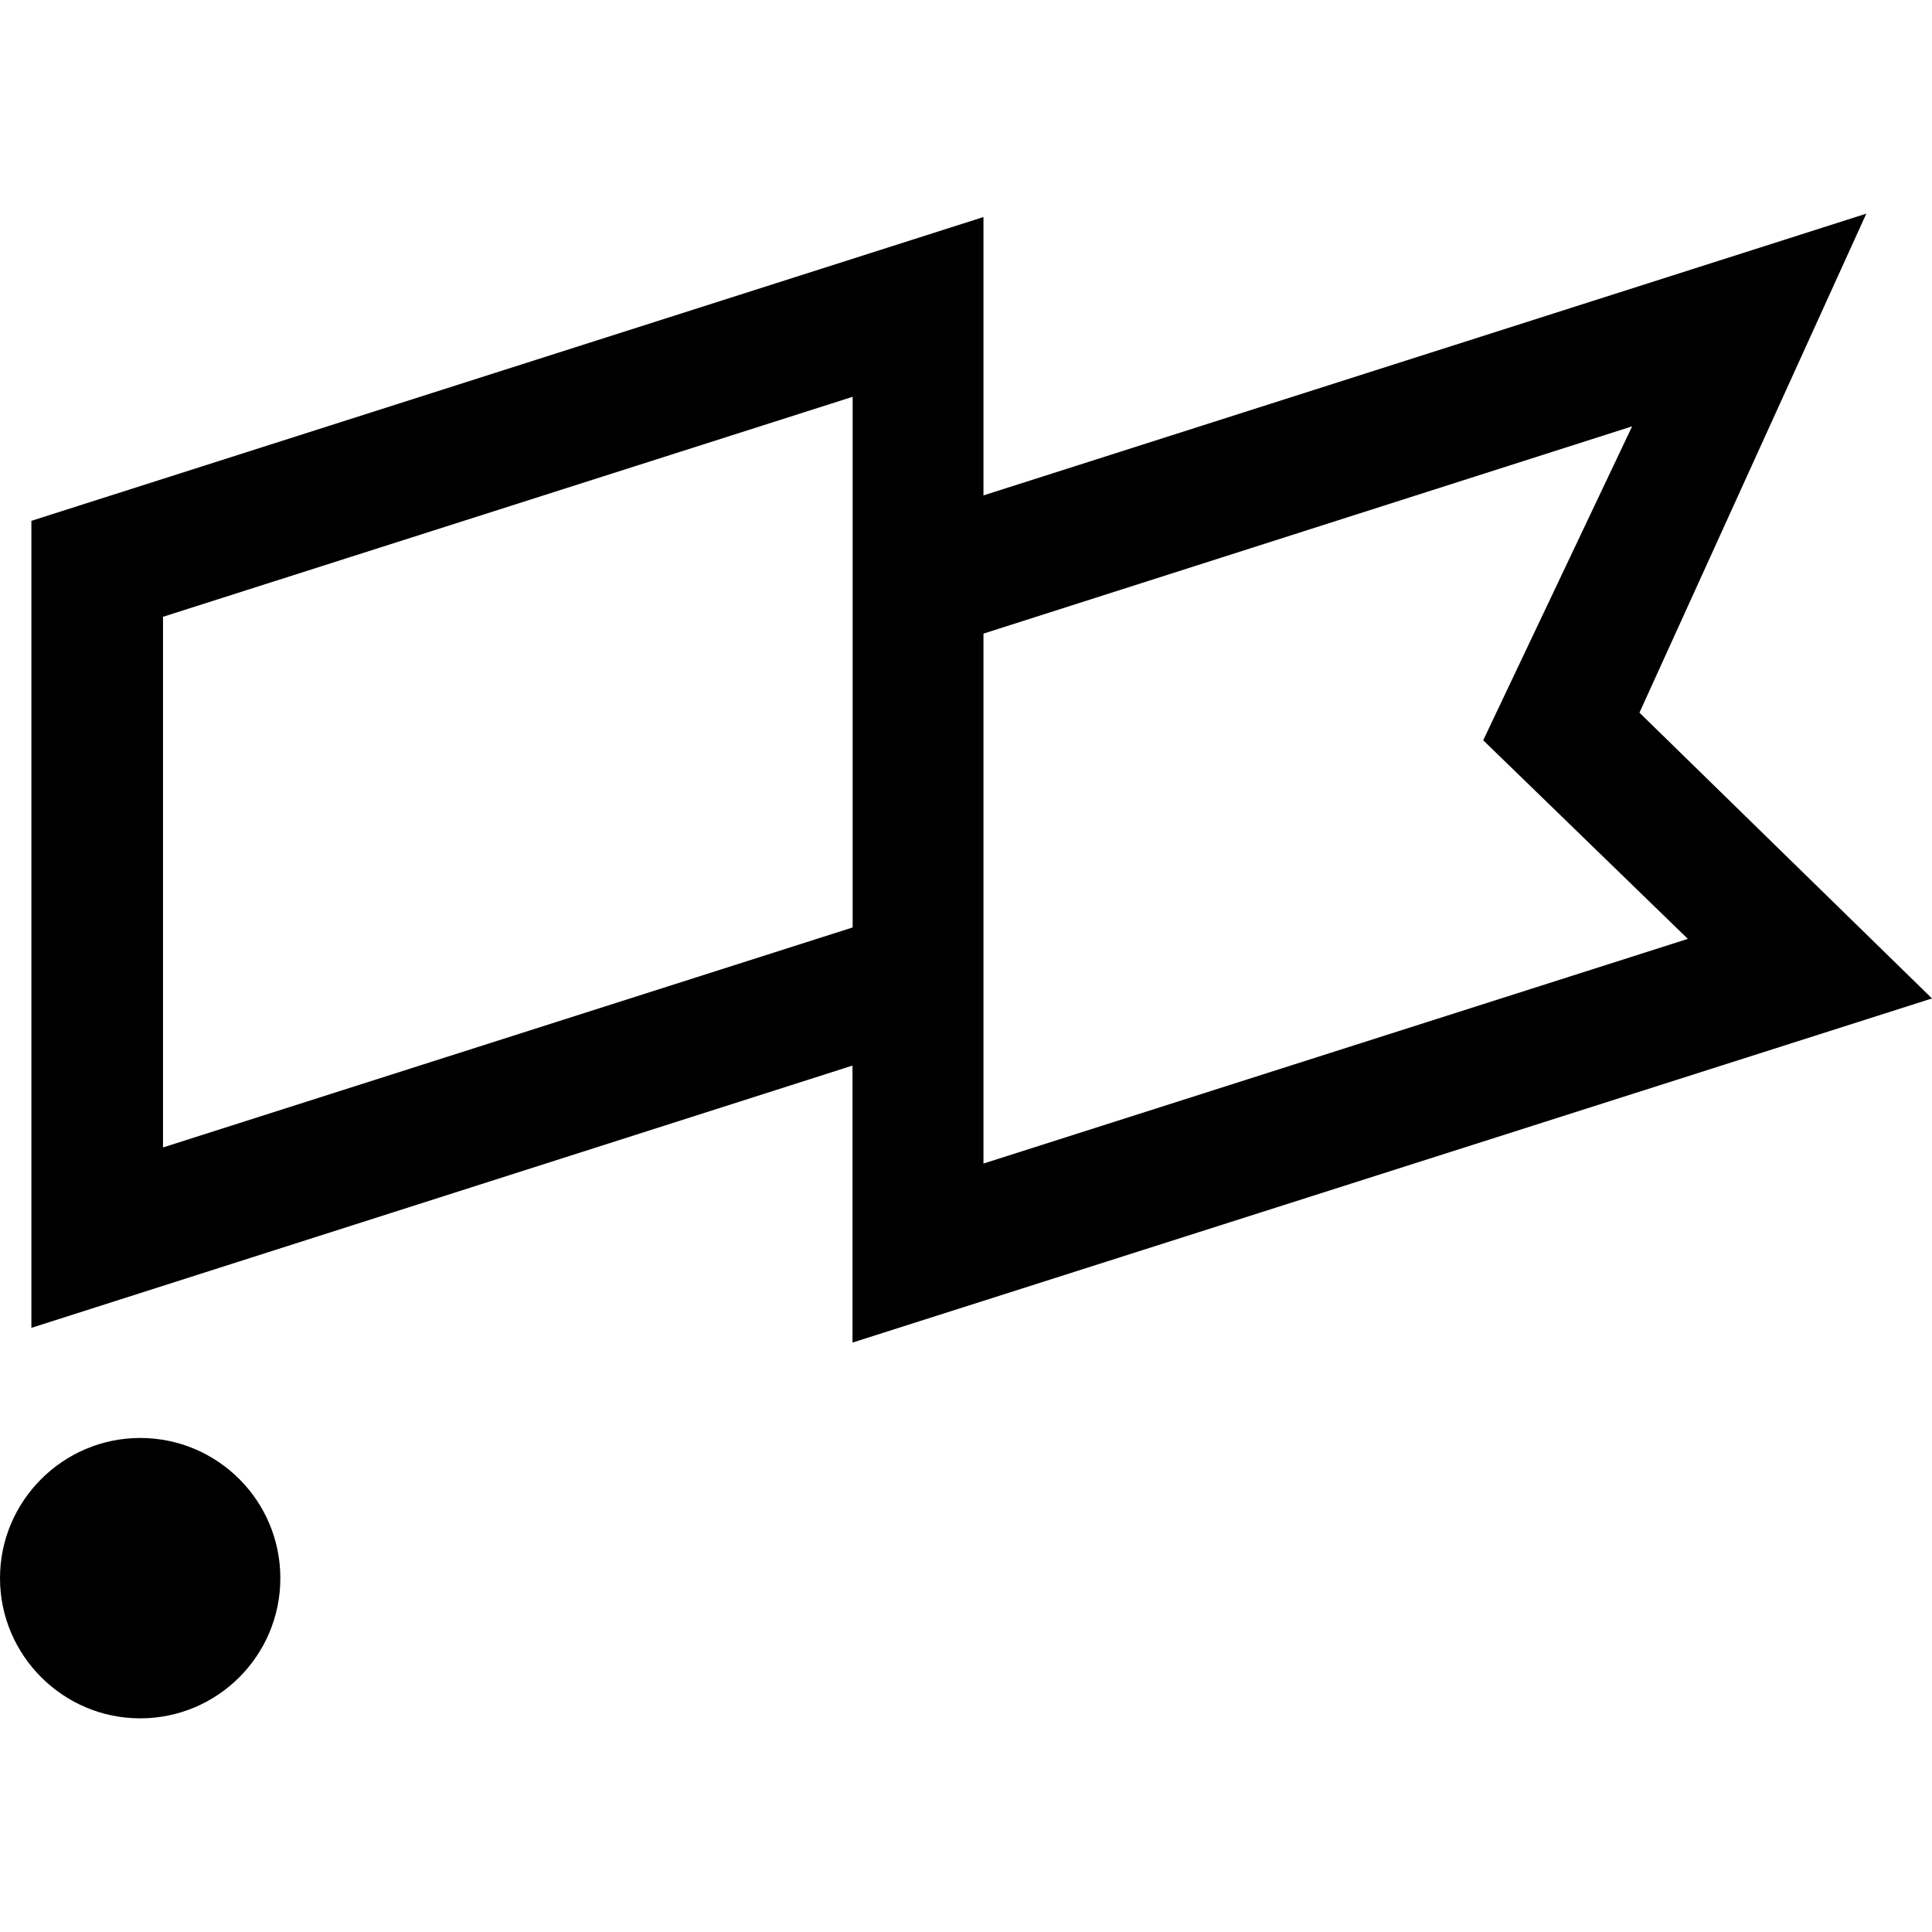
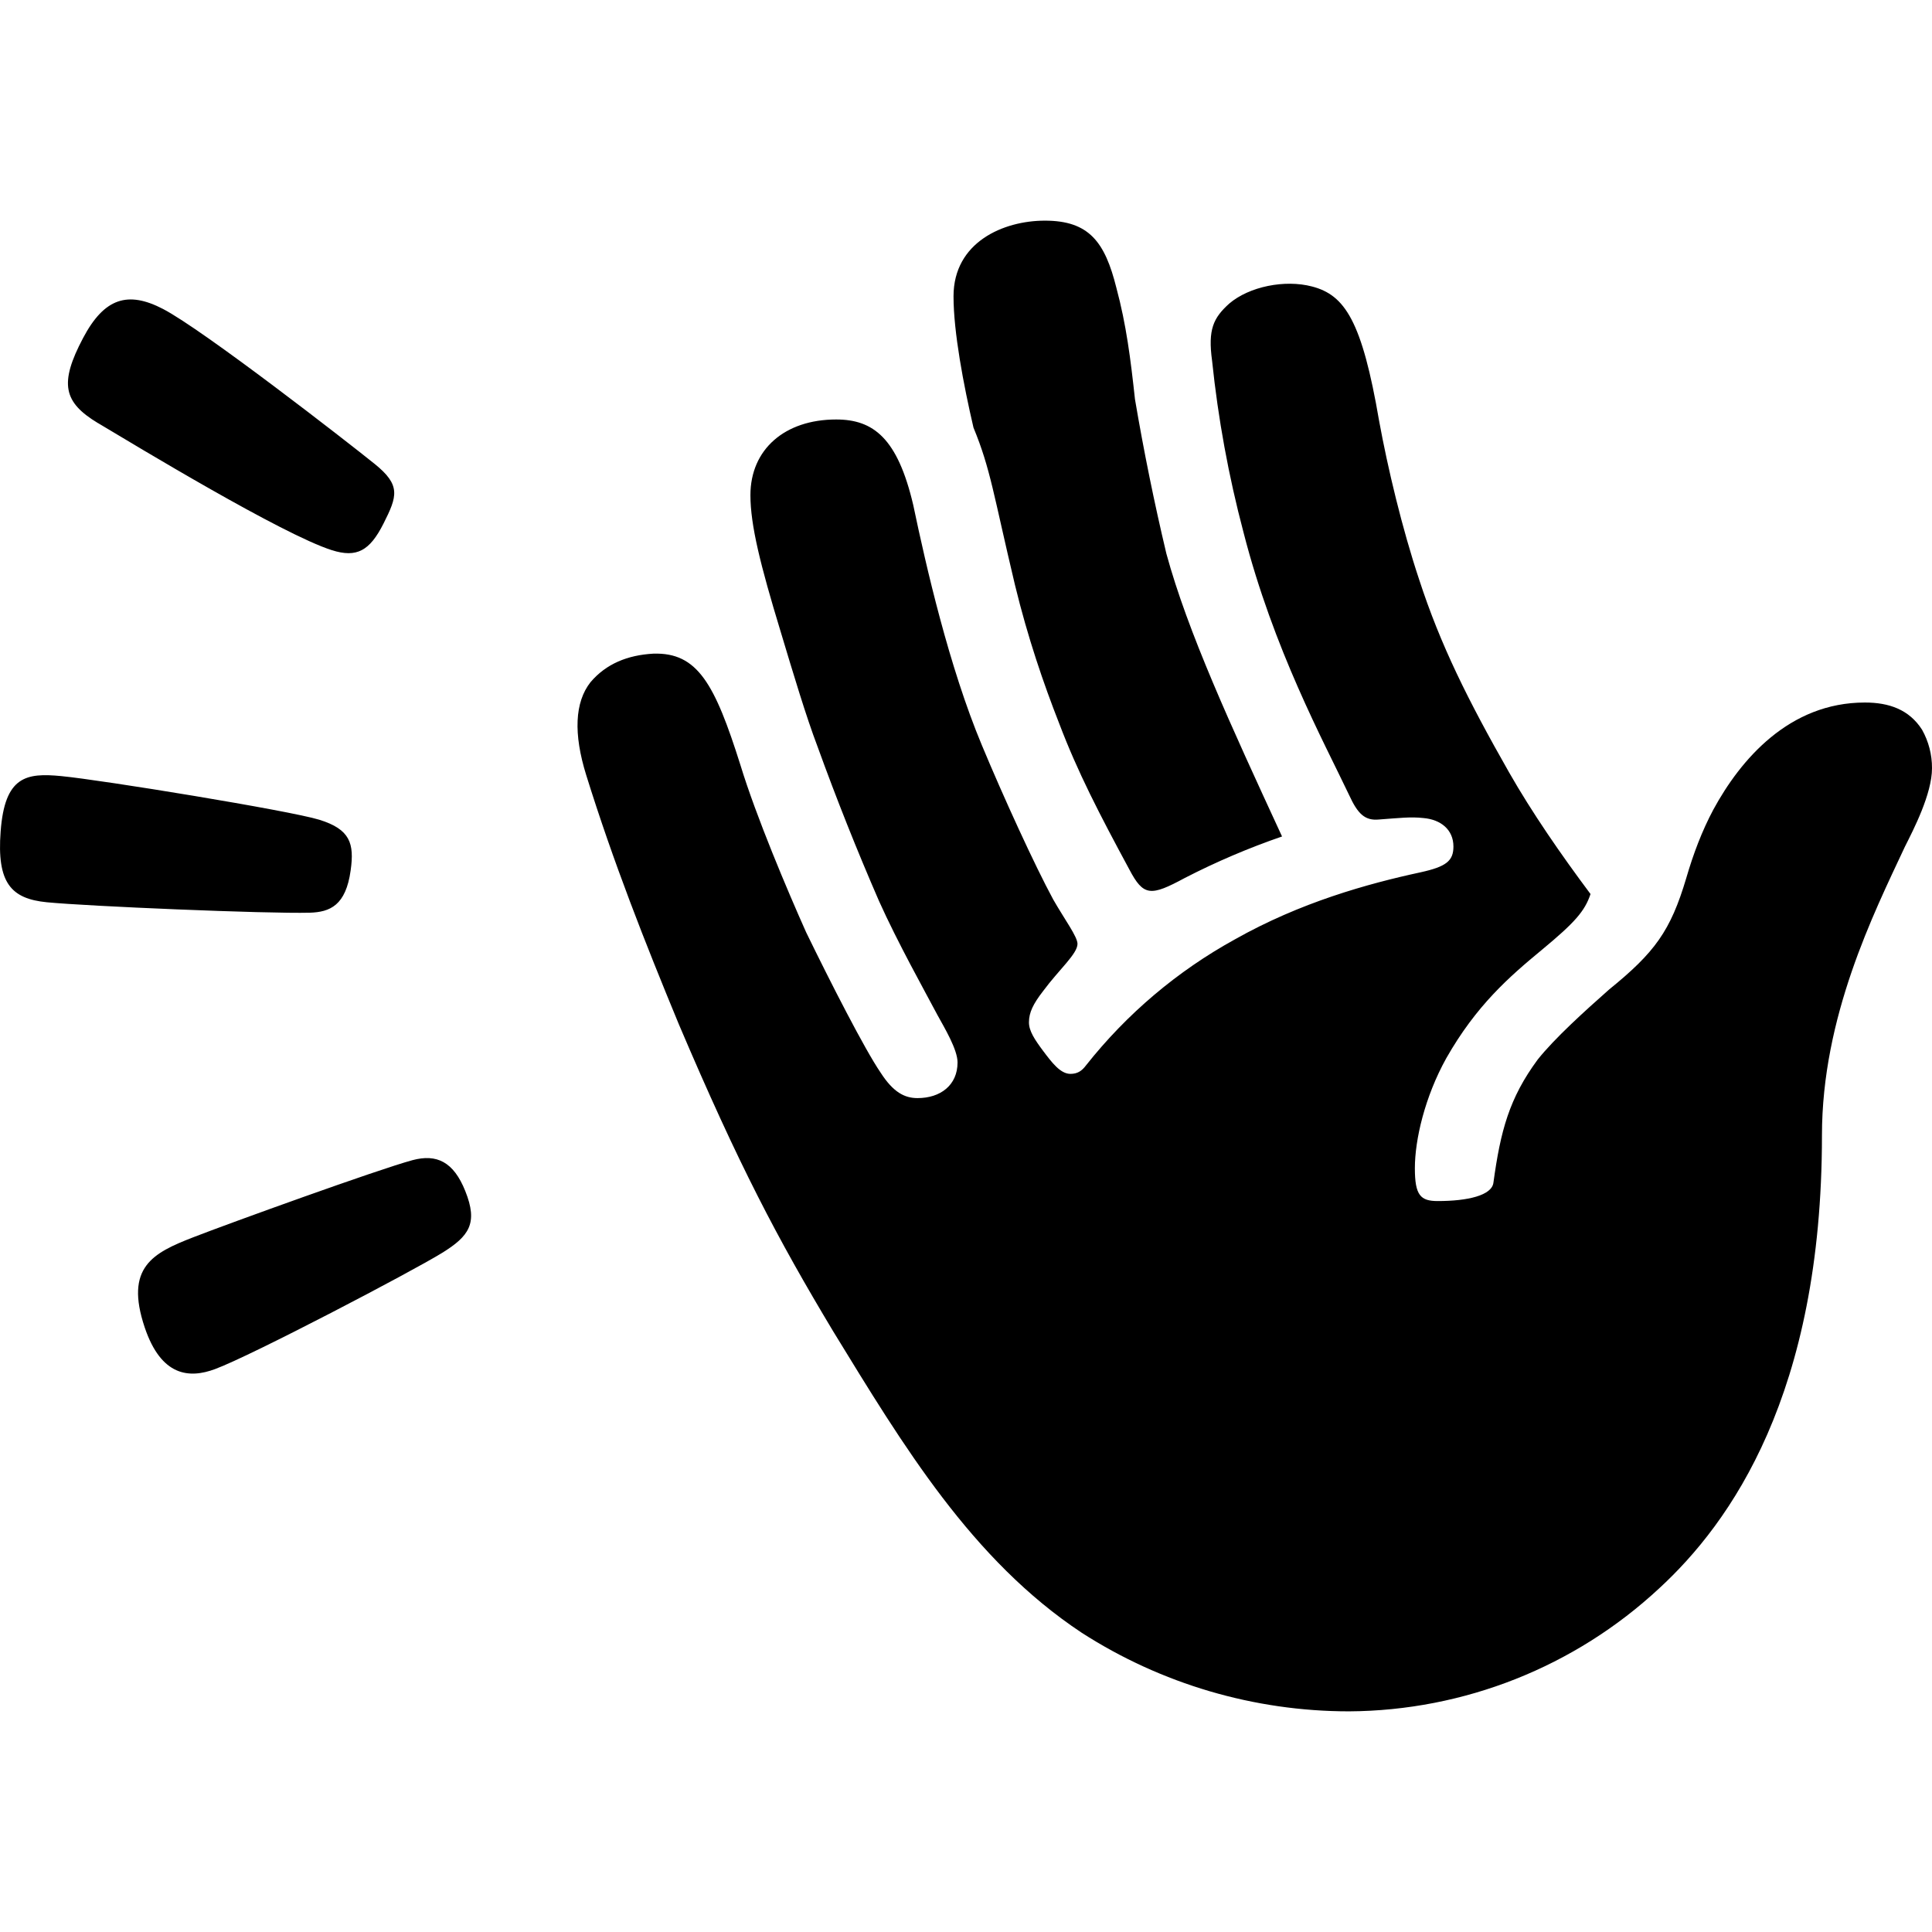
<svg xmlns="http://www.w3.org/2000/svg" viewBox="0 0 24 24">
-   <path d="m23.184 2.654-10.967 3.5V2.696L.39 6.47v10.025l10.2-3.258v3.441L24 12.403l-3.634-3.55zM10.592 4.929v6.592l-8.567 2.733V7.662zm9.683.367-1.85 3.9 2.542 2.467-8.75 2.791V7.871zM1.741 17.863c-.958 0-1.741.783-1.741 1.741 0 .959.783 1.742 1.741 1.742a1.74 1.74 0 1 0 0-3.483z" />
+   <path d="M24 9.543c0 .32-.23.763-.337.976-.39.833-1.03 2.112-1.03 3.585 0 3.213-1.135 4.811-2.023 5.628a5.706 5.706 0 0 1-3.852 1.527 6.144 6.144 0 0 1-3.32-.976c-1.366-.905-2.219-2.326-3.088-3.745-.692-1.153-1.171-2.06-1.918-3.816-.421-1.018-.813-2.012-1.15-3.094-.16-.514-.142-.905.053-1.153.195-.23.462-.337.78-.355.55-.018.764.373 1.083 1.384.195.639.586 1.563.816 2.077.302.621.728 1.455.923 1.74.16.25.302.32.461.32.284 0 .497-.16.497-.443 0-.16-.16-.426-.248-.586-.16-.302-.497-.905-.728-1.42a32.775 32.775 0 0 1-.763-1.917c-.142-.373-.301-.905-.461-1.437-.248-.816-.373-1.313-.373-1.687 0-.568.426-.94 1.065-.94.461 0 .763.23.958 1.064.16.763.444 2.006.852 2.982.266.639.656 1.492.887 1.918.142.248.301.461.301.55 0 .124-.23.32-.426.585-.124.16-.177.267-.177.39 0 .107.071.214.177.356.107.142.213.284.338.284.088 0 .142-.036.195-.107a6.12 6.12 0 0 1 1.847-1.563c.816-.461 1.651-.692 2.308-.834.319-.07.408-.142.408-.32 0-.212-.16-.336-.373-.354-.16-.018-.301 0-.55.018-.177.018-.266-.071-.372-.302-.32-.674-.94-1.811-1.313-3.266a13.95 13.95 0 0 1-.39-2.13c-.054-.391.017-.533.212-.71.249-.213.692-.302 1.03-.213.407.106.62.426.833 1.67.107.585.284 1.33.497 1.97.266.816.603 1.492 1.118 2.397.284.497.638 1.011 1.011 1.51-.071.213-.195.354-.603.692-.408.337-.816.692-1.189 1.348-.266.479-.39 1.011-.39 1.366 0 .337.07.408.284.408.372 0 .674-.07.692-.23.088-.64.195-1.047.55-1.528.212-.266.585-.603.887-.87.567-.46.763-.727.958-1.383.088-.302.195-.586.337-.852.337-.62.94-1.33 1.882-1.33.302 0 .55.088.71.337a.966.966 0 0 1 .124.479zM12.608 7.265c.16.658.355 1.226.55 1.723.23.605.497 1.12.87 1.811.177.337.265.337.691.107a9.14 9.14 0 0 1 1.207-.515c-.639-1.384-1.171-2.539-1.437-3.514a29.883 29.883 0 0 1-.39-1.918c-.054-.497-.107-.923-.231-1.384-.142-.568-.338-.834-.888-.834-.514 0-1.135.266-1.135.94 0 .444.124 1.1.248 1.631.213.516.249.835.515 1.953zm-7.484 7.147c-.43.116-2.276.784-2.721.957-.503.195-.857.372-.605 1.122.205.607.553.636.874.516.45-.166 2.442-1.21 2.818-1.442.34-.21.45-.37.29-.769-.145-.363-.354-.465-.656-.384zm-1.276-3.074c.252-.008.448-.09.508-.526.047-.335-.006-.51-.39-.629-.371-.114-2.702-.494-3.205-.542-.434-.042-.702 0-.753.687-.049.64.13.836.572.88.508.05 2.733.144 3.268.13zm-2.63-6.082c.474.283 2.293 1.385 2.906 1.579.306.096.468.01.64-.331s.218-.477-.111-.742c-.34-.274-2.123-1.661-2.628-1.924-.435-.226-.729-.139-.993.361-.299.566-.244.798.185 1.057z" />
</svg>
